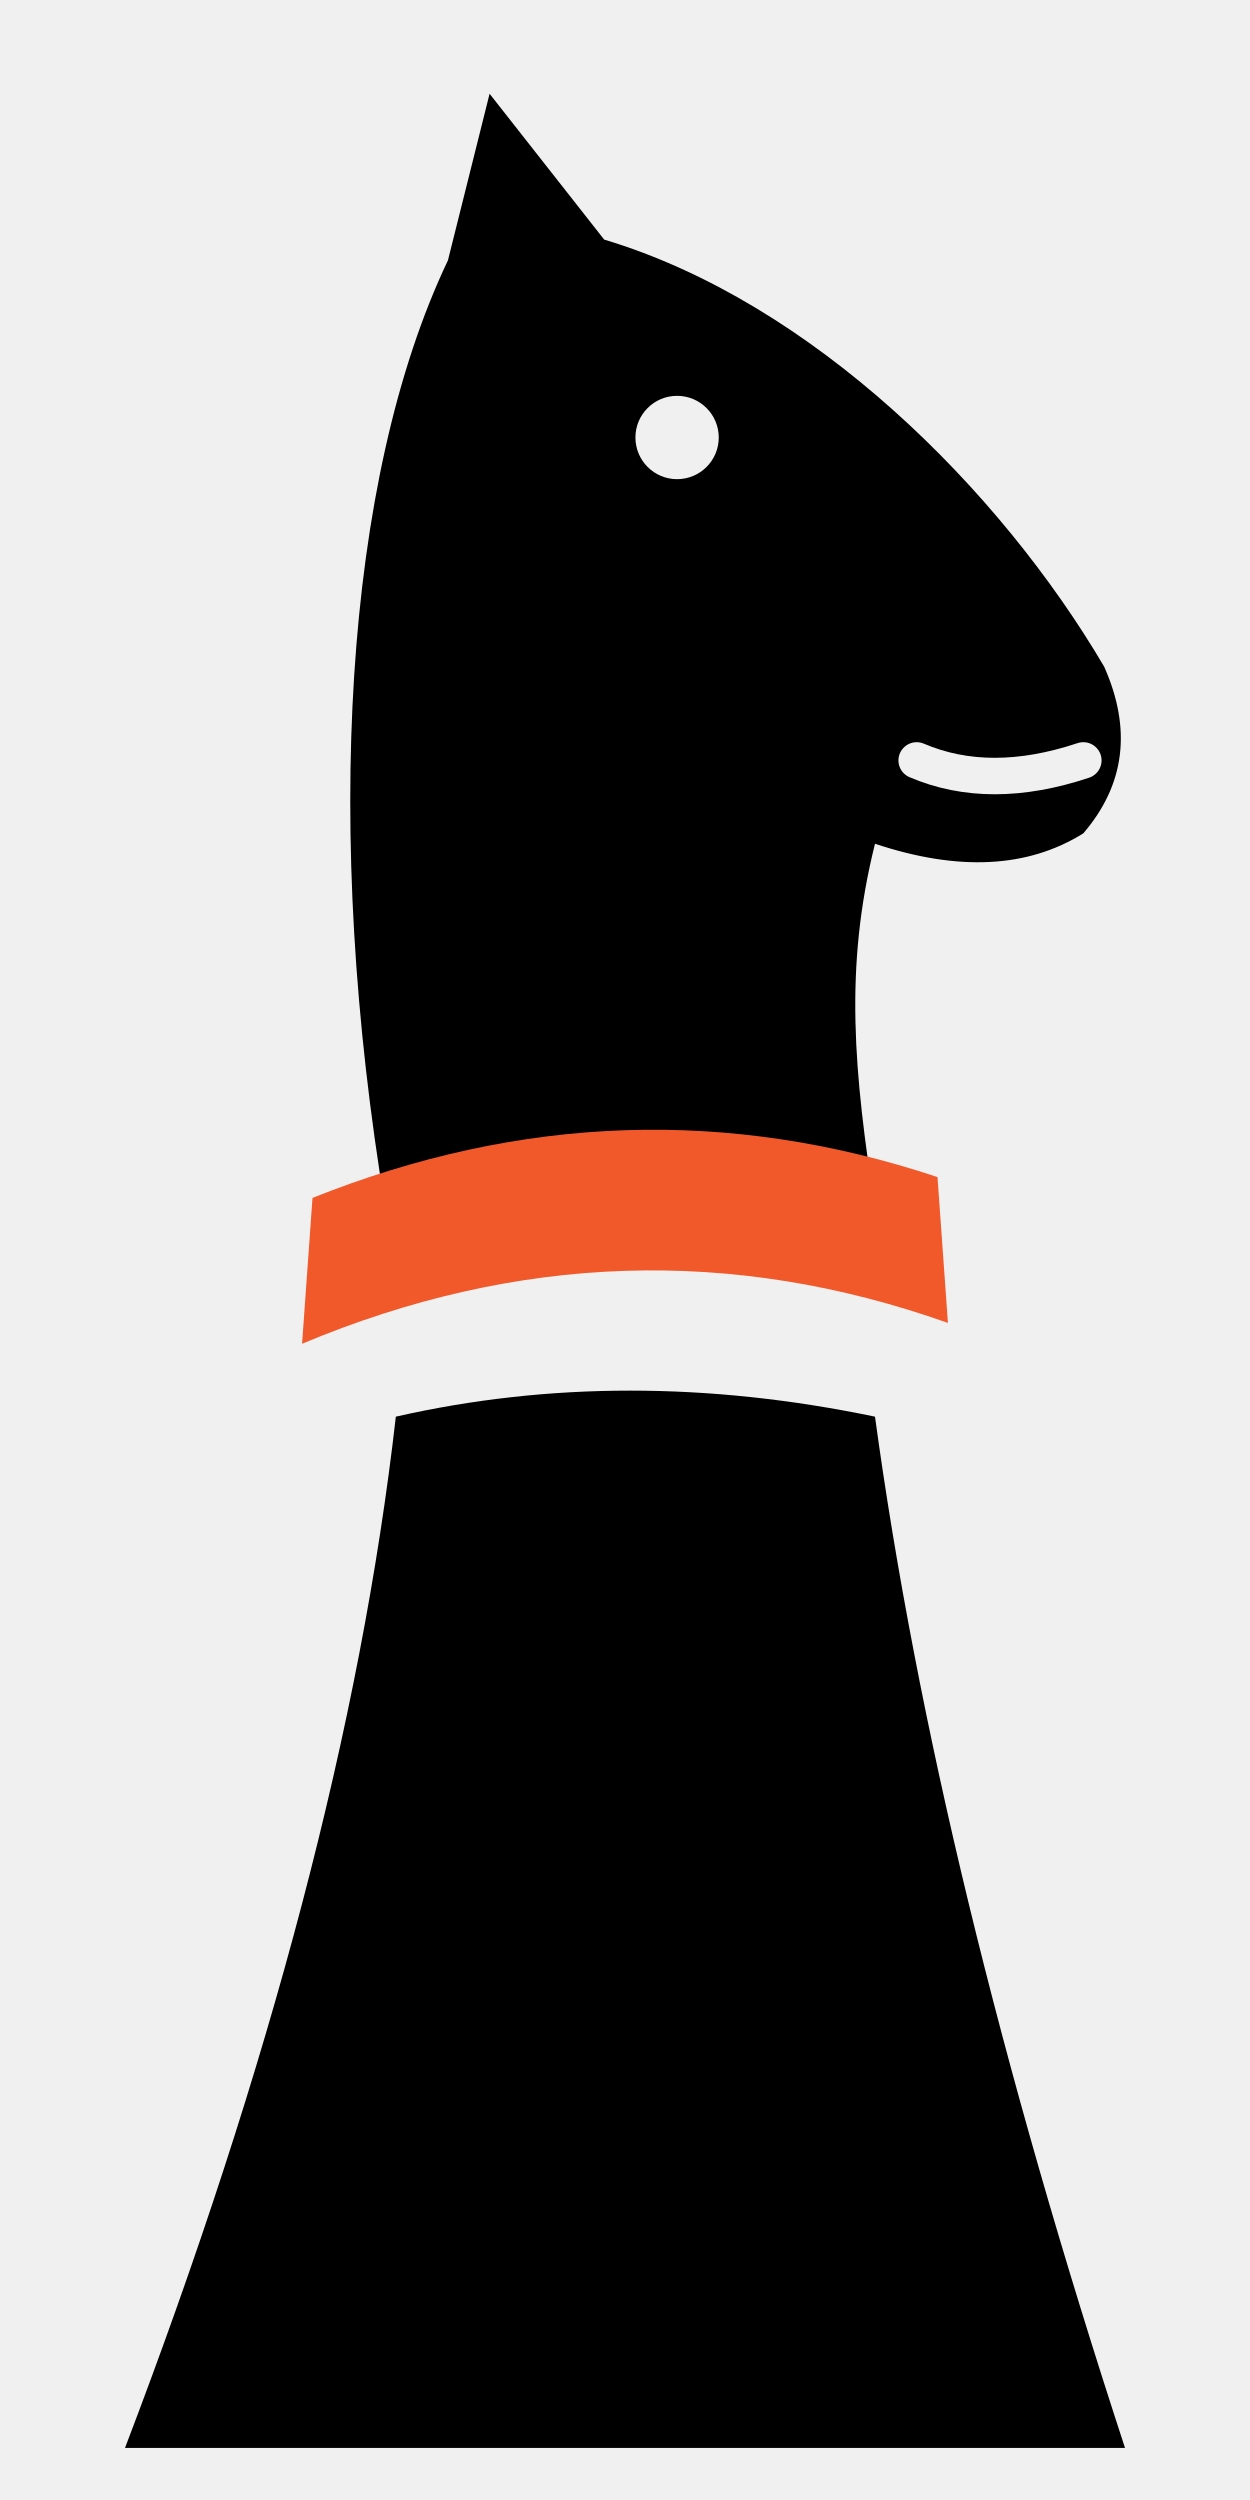
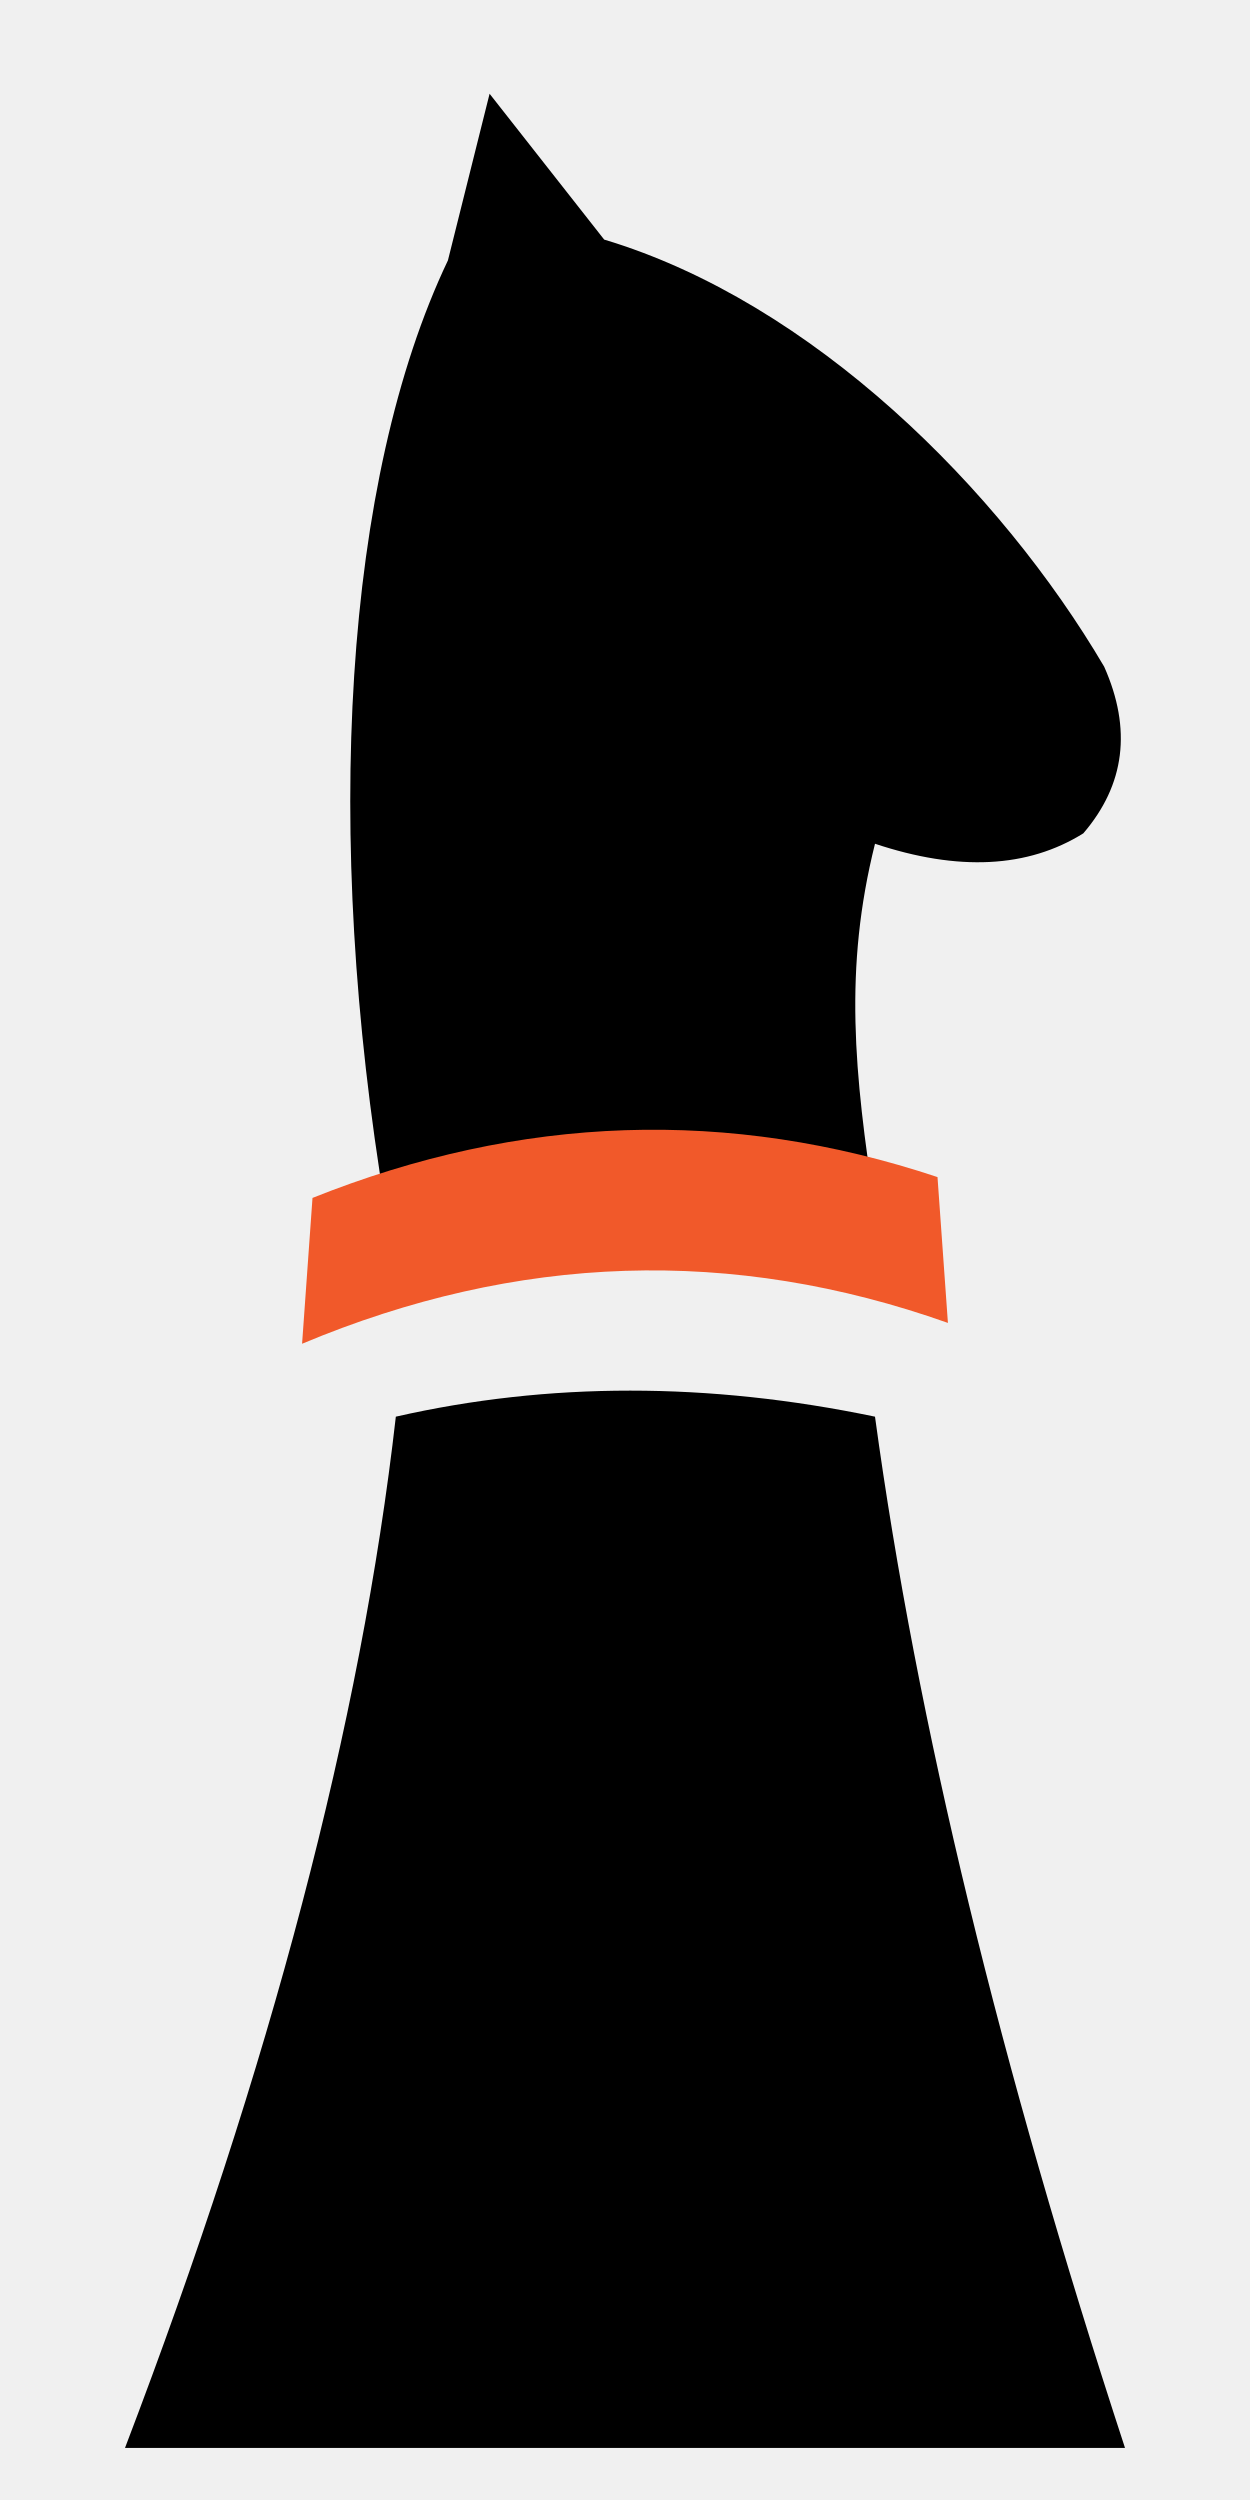
<svg xmlns="http://www.w3.org/2000/svg" viewBox="30 0 240 480" role="img" aria-label="Chathuram knight mascot">
  <defs>
    <mask id="d-knight-h" maskUnits="userSpaceOnUse" x="-200" y="-40" width="700" height="620">
      <rect x="-200" y="-40" width="700" height="620" fill="#fff" />
-       <circle fill="#000" cx="160" cy="84" r="8" />
-       <path stroke="#000" d="M206 146 q14 6 32 0" fill="none" stroke-width="7" stroke-linecap="round" />
    </mask>
  </defs>
  <g fill="#000" mask="url(#d-knight-h)">
    <path d="M104 232 C92 160 96 92 116 50 L124 18 L146 46 C186 58 222 94 242 128 Q250 146 238 160 Q222 170 198 162 C192 186 194 206 198 232 Z" />
  </g>
  <path d="M90 230 Q150 206 210 226 L212 254 Q150 232 88 258 Z" fill="#f1592a" />
  <path d="M106 272 Q150 262 198 272 Q210 360 246 470 L54 470 Q96 360 106 272 Z" fill="#000" />
</svg>
